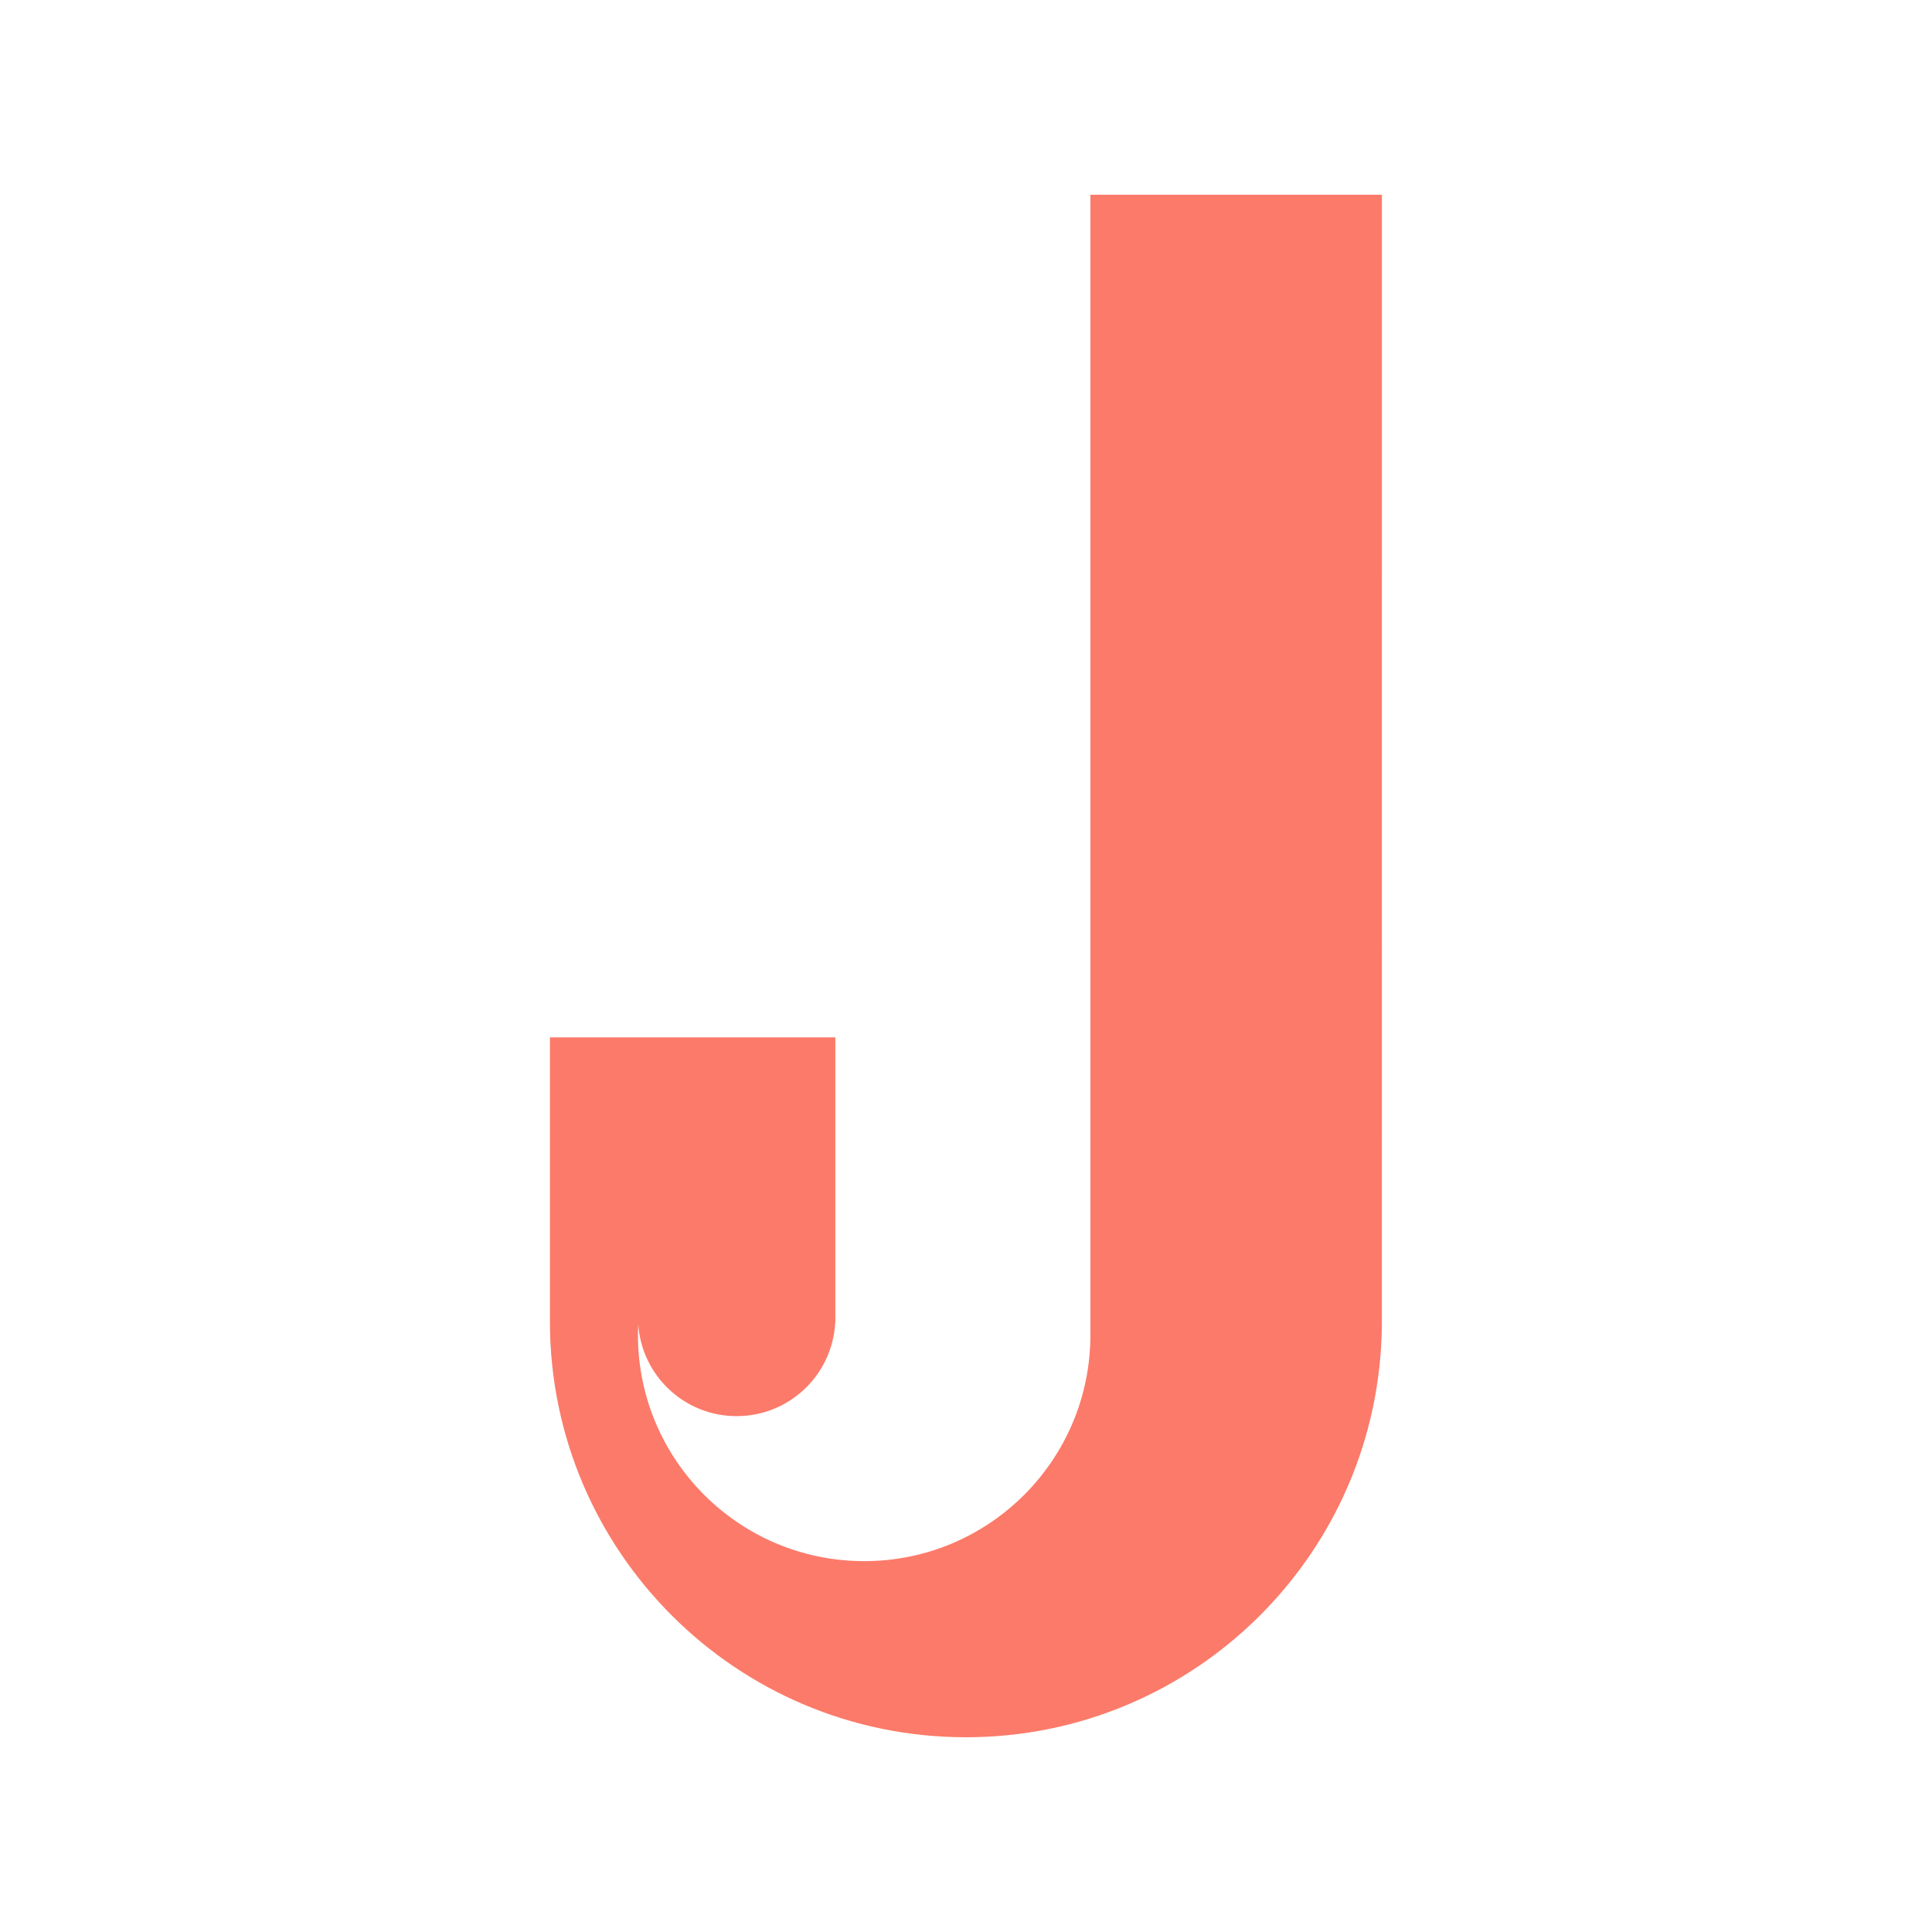
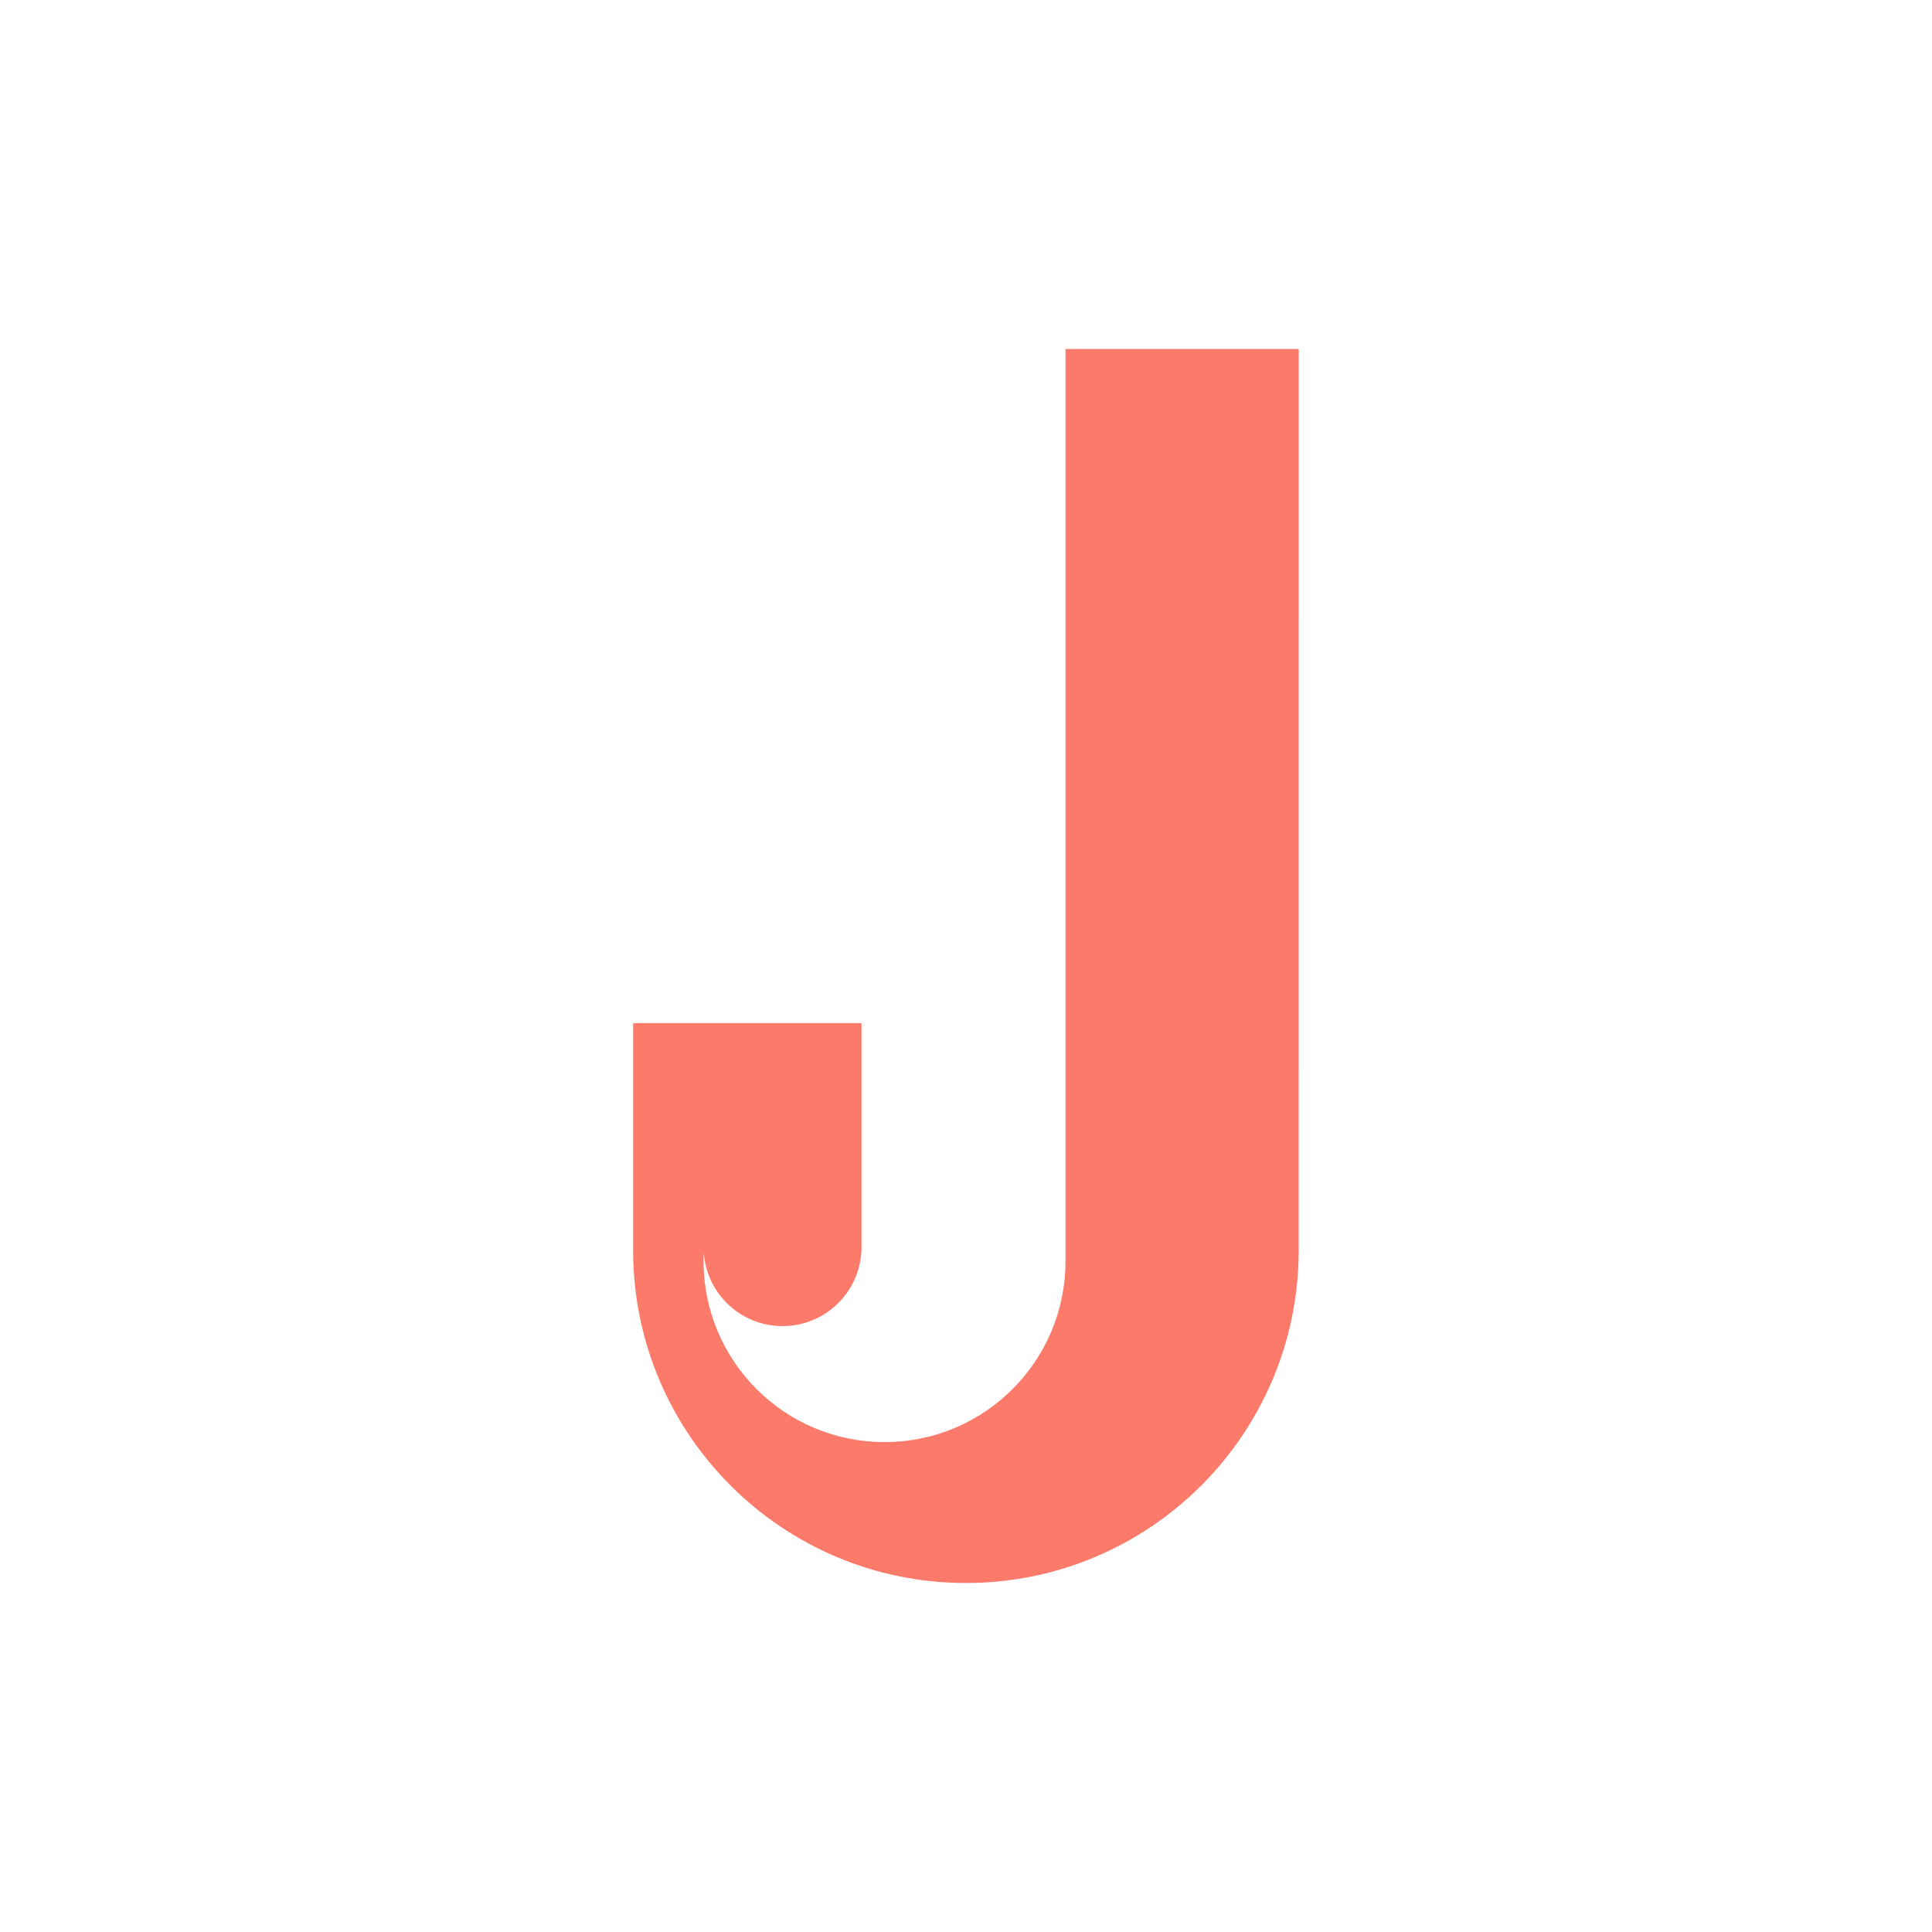
<svg xmlns="http://www.w3.org/2000/svg" width="300" height="300" viewBox="0 0 300 300">
-   <svg fill="none" x="30" y="30" width="240" height="240" viewBox="13.2 3.96 21.6 40.08" preserveAspectRatio="xMidYMid meet">
+   <svg fill="none" x="54" y="54" width="192" height="192" viewBox="13.2 3.96 21.6 40.08" preserveAspectRatio="xMidYMid meet">
    <path d="M27.226 33.567C27.226 36.807 24.6 39.433 21.36 39.433C18.119 39.433 15.493 36.807 15.493 33.567C15.493 33.477 15.497 33.388 15.501 33.3C15.596 34.627 16.701 35.673 18.052 35.673C19.419 35.673 20.536 34.602 20.608 33.252H20.612V25.85H13.21V33.252C13.231 39.191 18.052 44 23.997 44C29.929 44 34.741 39.213 34.784 33.291L34.785 4H27.226V33.213V33.567Z" fill="#FC7A69" />
  </svg>
</svg>
